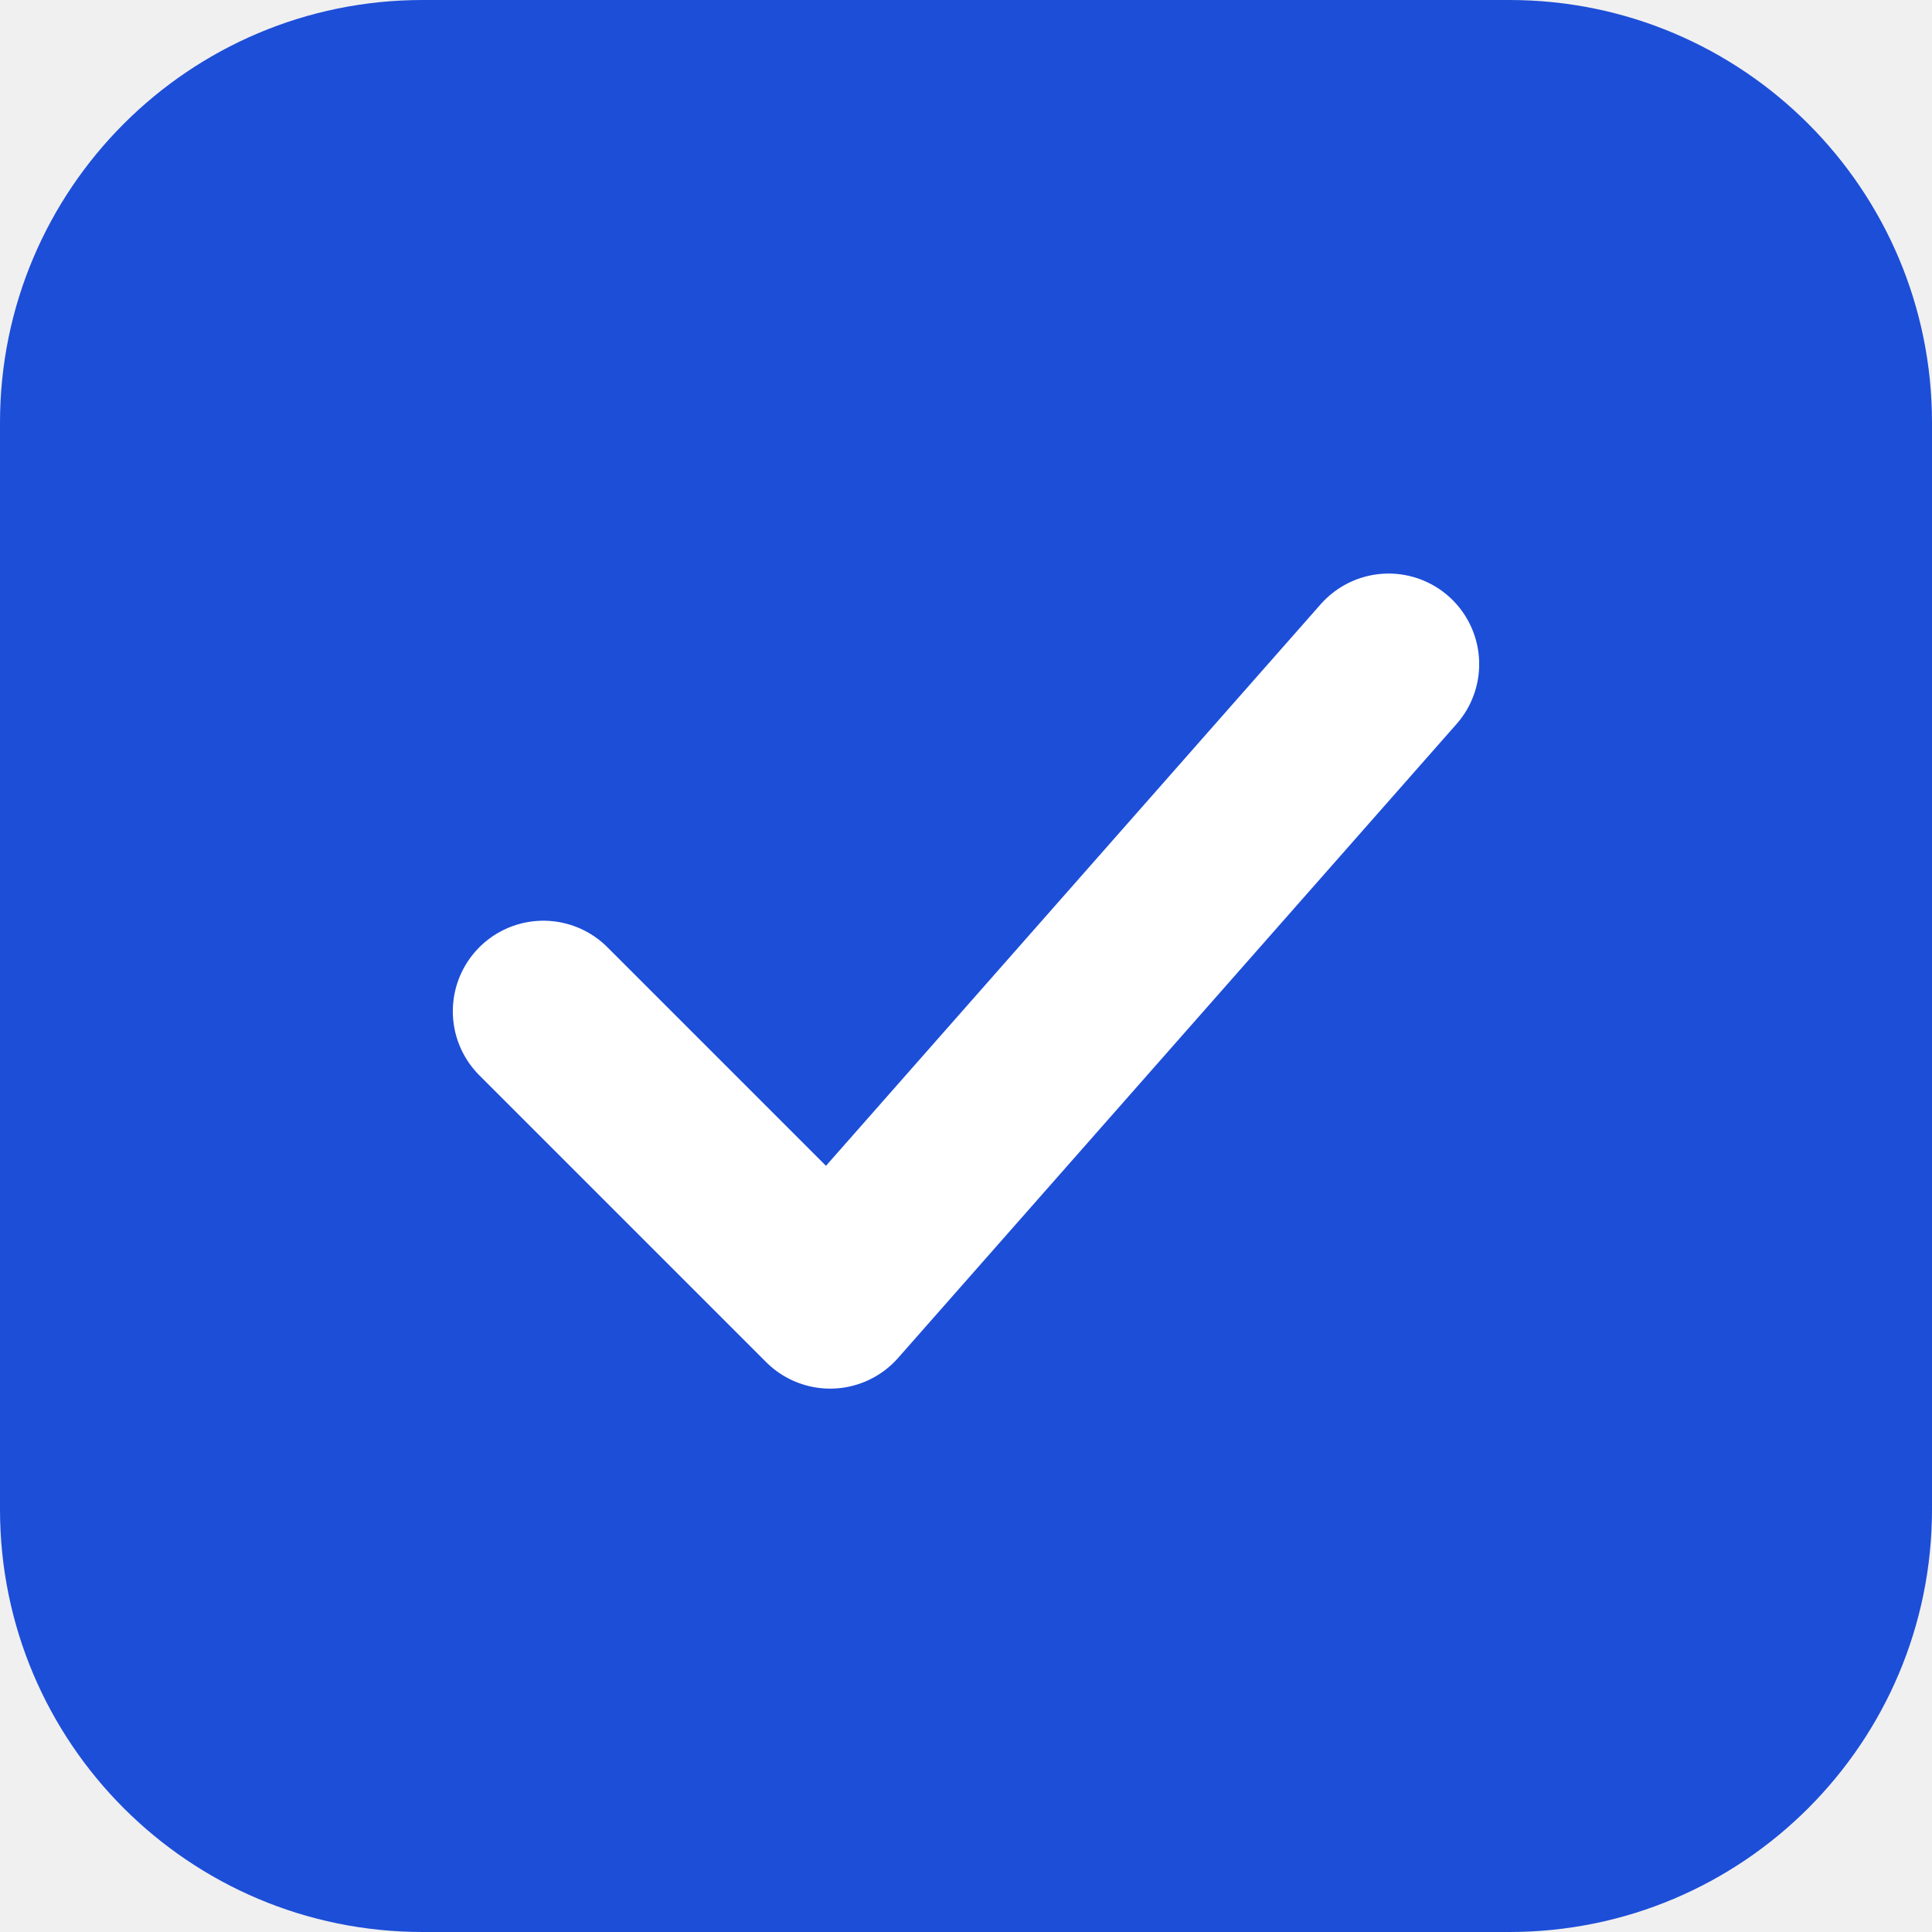
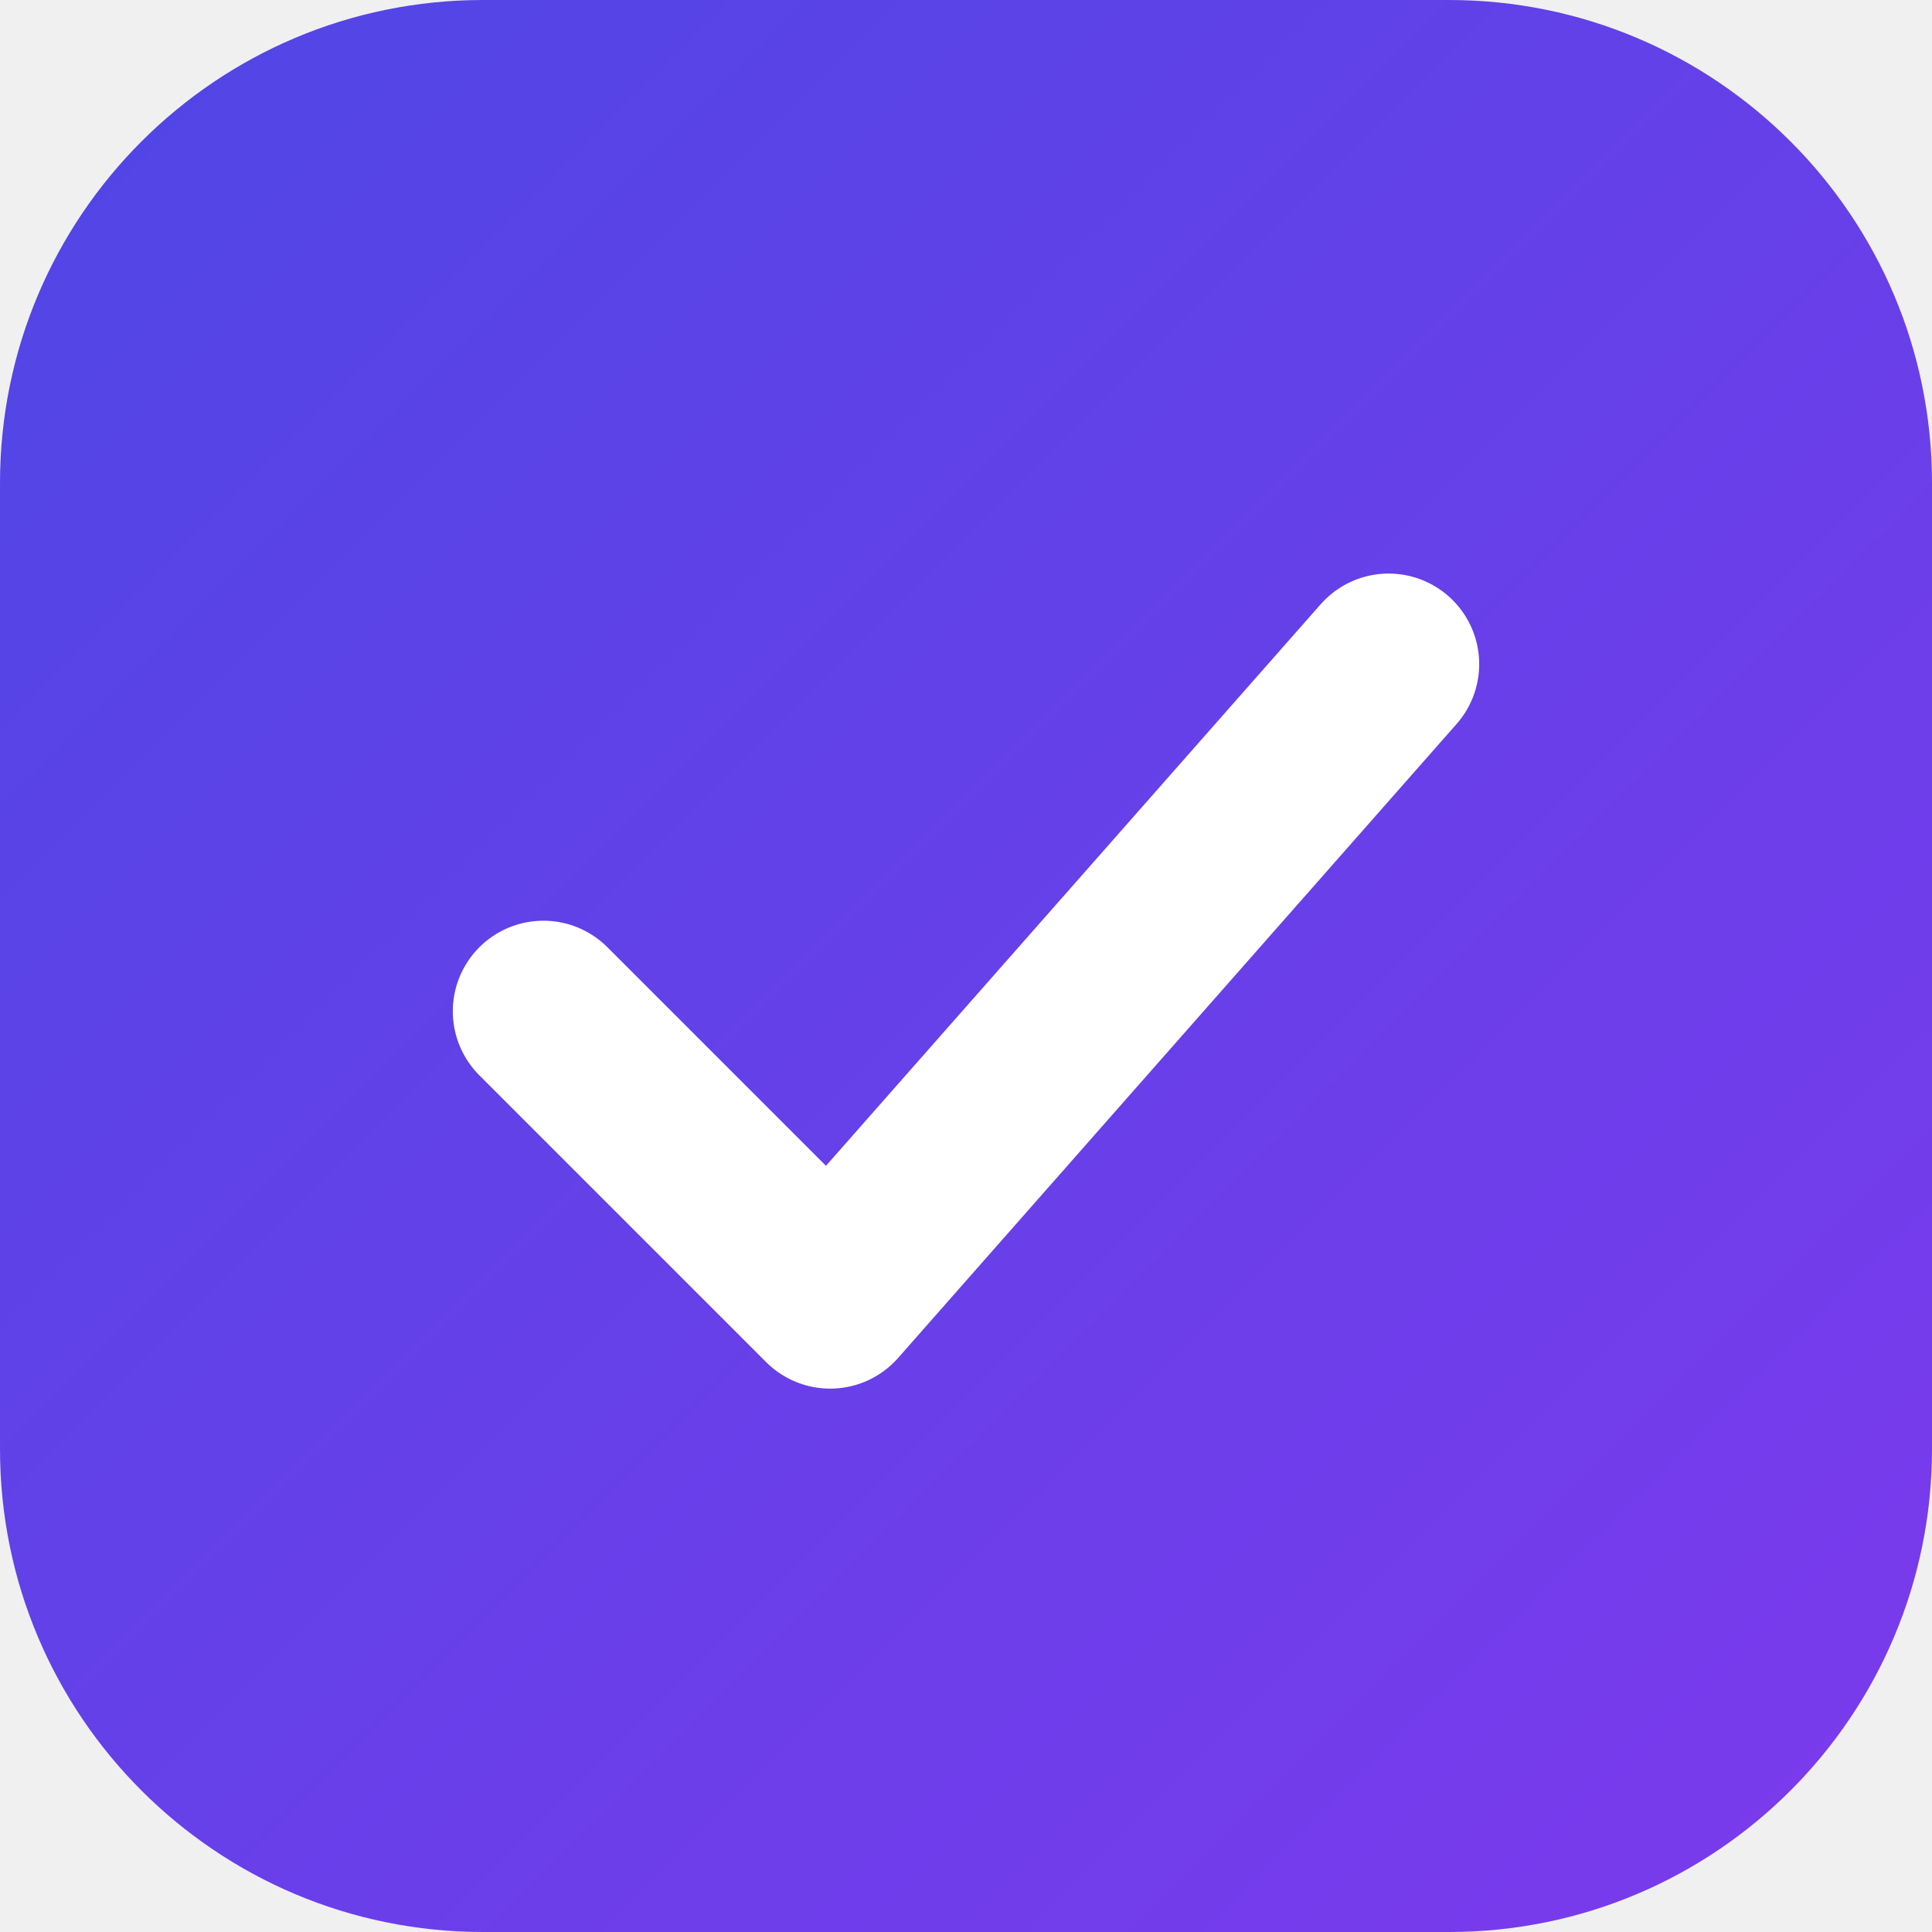
<svg xmlns="http://www.w3.org/2000/svg" viewBox="0 0 64 64" role="img" aria-label="Task Manager">
-   <rect width="64" height="64" rx="14" fill="#1D4ED8" />
+   <defs>
+     <linearGradient id="brand" x1="0" y1="0" x2="64" y2="64" gradientUnits="userSpaceOnUse">
+       <stop offset="0" stop-color="#4F46E5" />
+       <stop offset="1" stop-color="#7C3AED" />
+     </linearGradient>
+   </defs>
+   <rect width="64" height="64" rx="16" fill="url(#brand)" />
  <path d="M18 33.5 27.5 43 46 22" fill="none" stroke="#FFFFFF" stroke-width="6" stroke-linecap="round" stroke-linejoin="round" />
</svg>
